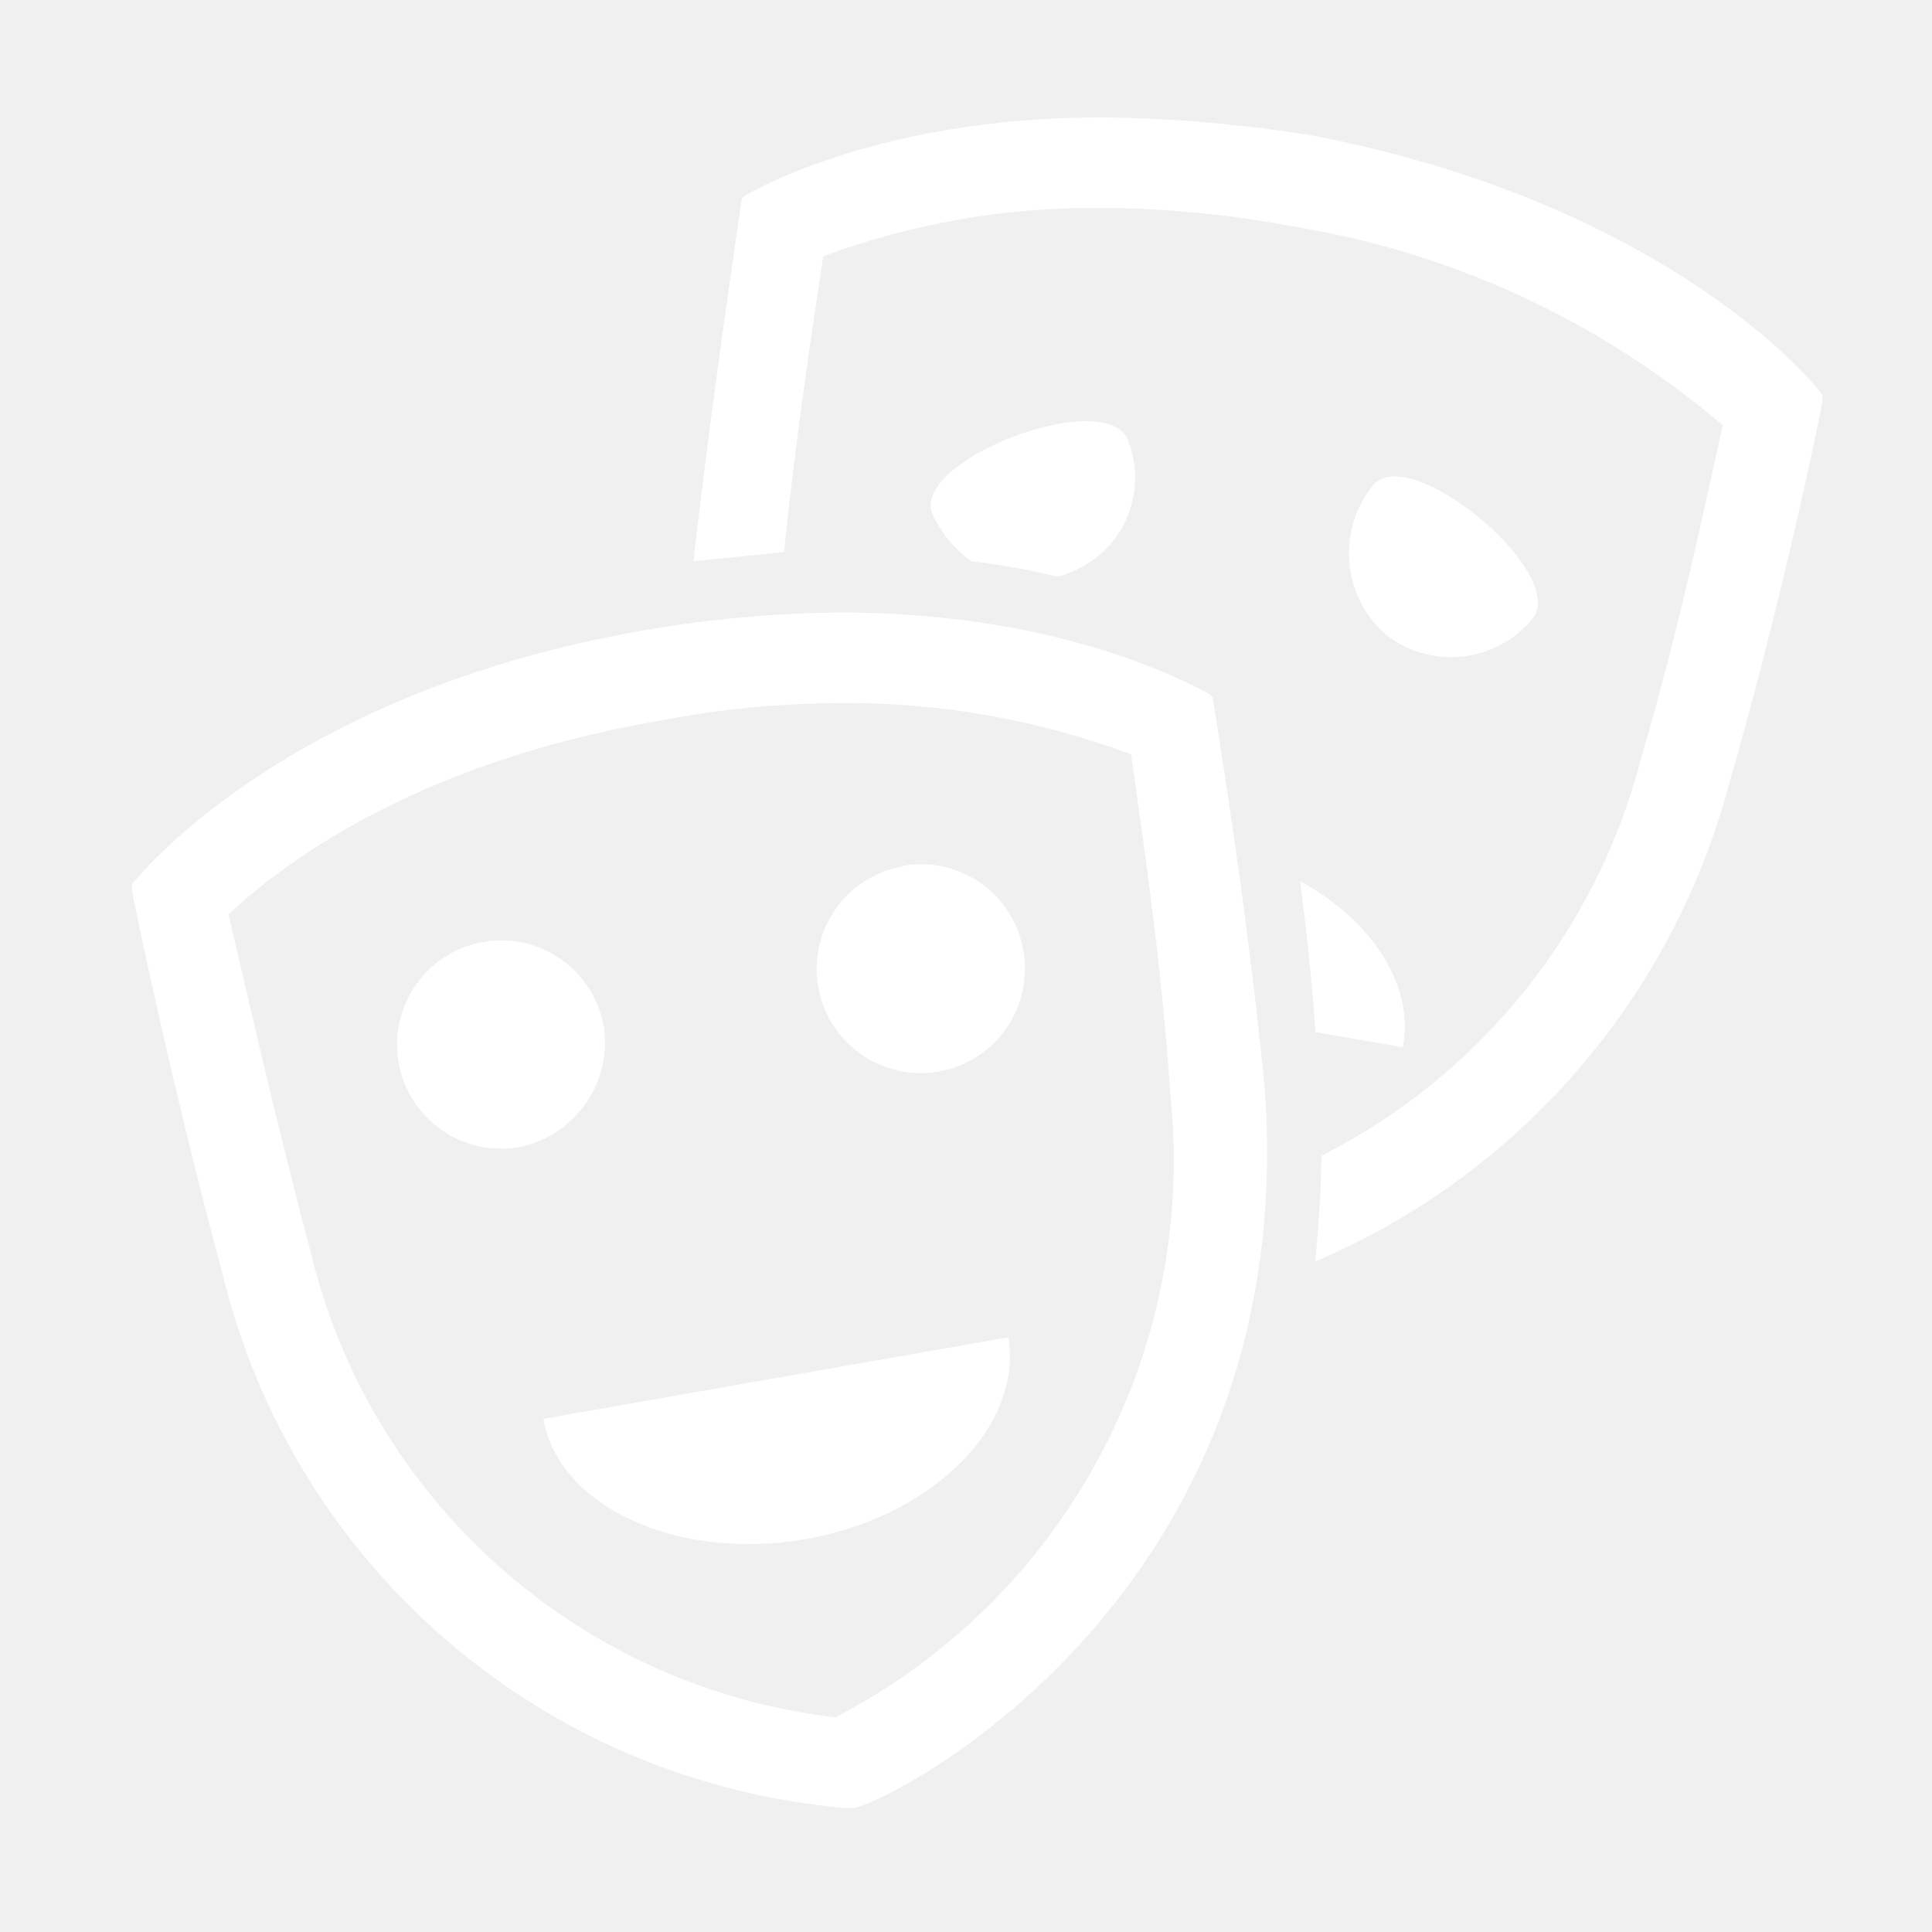
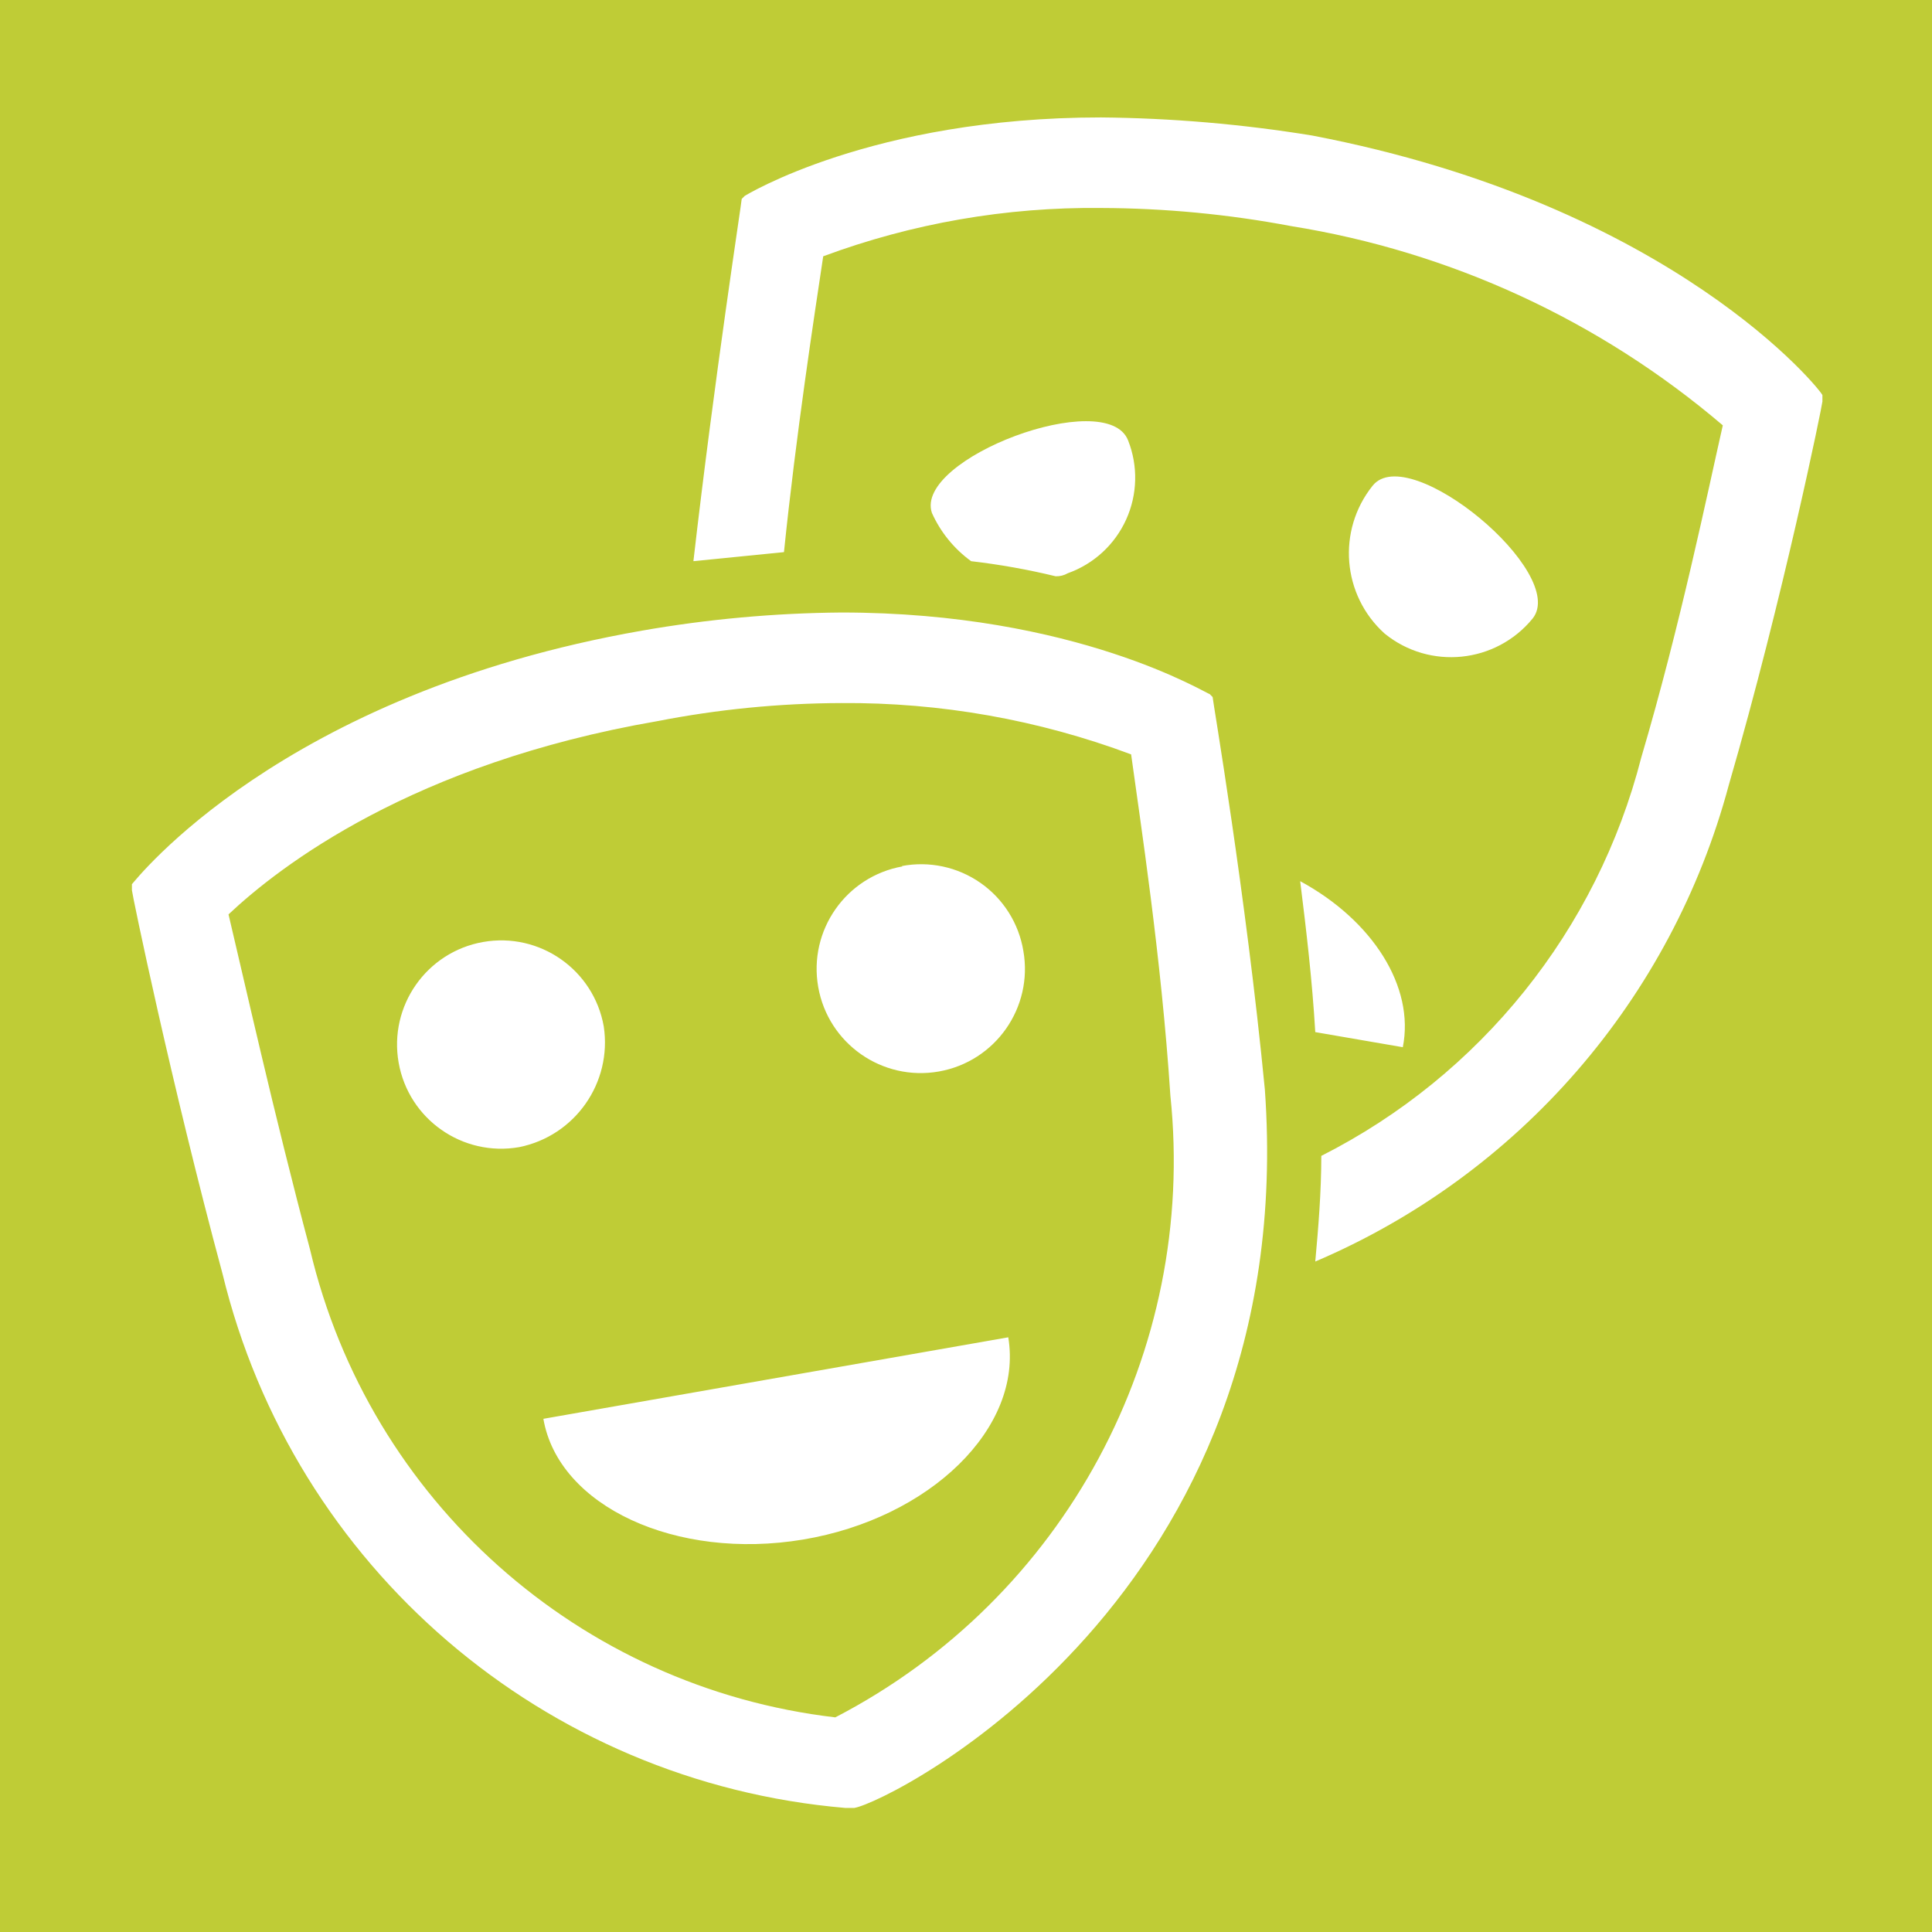
- <svg xmlns="http://www.w3.org/2000/svg" width="64" height="64" viewBox="0 0 64 64" fill="#ffffff">
+ <svg xmlns="http://www.w3.org/2000/svg" width="24" height="24" viewBox="0 0 64 64" fill="#ffffff">
  <defs>
    <style>
    .a {
-     fill: none;
+     fill: #BFCC36;
    }
  </style>
  </defs>
  <rect class="a" width="64" height="64" />
  <path d="M40.17,23.09h0l-.1-.1c-.1,0-4.4-2.7-12.2-2.7a40.29,40.29,0,0,0-6.6.6c-12,2.1-16.8,8.3-16.9,8.4v.2c0,.1,1.3,6.4,3,12.7A23.26,23.26,0,0,0,28,59.89h.3c1.2-.2,14.8-7,13.6-23.8C41.27,29.59,40.17,23.19,40.17,23.09Zm-12.5,33.8a20.3,20.3,0,0,1-17.4-15.5c-1.2-4.5-2.2-9-2.7-11.1,1.7-1.6,6.1-5,14.2-6.4a32.32,32.32,0,0,1,6.1-.6,26.83,26.83,0,0,1,9.6,1.7c.3,2.2,1,6.7,1.3,11.3A20.77,20.77,0,0,1,27.67,56.89Zm4.5-38.3a23.25,23.25,0,0,1,2.8.5.75.75,0,0,0,.4-.1,3.36,3.36,0,0,0,2-4.4c-.7-1.8-7.1.6-6.5,2.4A4,4,0,0,0,32.17,18.59Zm18.6,1.9c1.2-1.5-4.1-5.9-5.3-4.4a3.58,3.58,0,0,0,.4,4.9A3.49,3.49,0,0,0,50.77,20.49Zm-7.7,8.7c.2,1.6.4,3.3.5,5l2.9.5C46.87,32.69,45.47,30.49,43.07,29.19Zm17.3-16.1c0-.1-4.9-6.3-16.9-8.6a46.15,46.15,0,0,0-7-.6c-7.6,0-11.8,2.6-11.8,2.6l-.1.1c0,.1-.9,5.9-1.6,12l3-.3c.4-3.9,1-7.8,1.3-9.8a25.63,25.63,0,0,1,9.2-1.6,34.43,34.43,0,0,1,6.3.6,29.14,29.14,0,0,1,14.3,6.6c-.5,2.2-1.4,6.6-2.7,11a20.49,20.49,0,0,1-10.6,13.2c0,1.2-.1,2.4-.2,3.5A23.87,23.87,0,0,0,57.27,26c1.8-6.2,3.1-12.6,3.1-12.7v-.2ZM20,34a3.45,3.45,0,1,0-2.8,4A3.54,3.54,0,0,0,20,34Zm9.9-5.3a3.45,3.45,0,1,0,4,2.8A3.43,3.43,0,0,0,29.87,28.69ZM18,47c.5,2.9,4.4,4.7,8.6,4s7.3-3.7,6.8-6.7Z" />
</svg>
